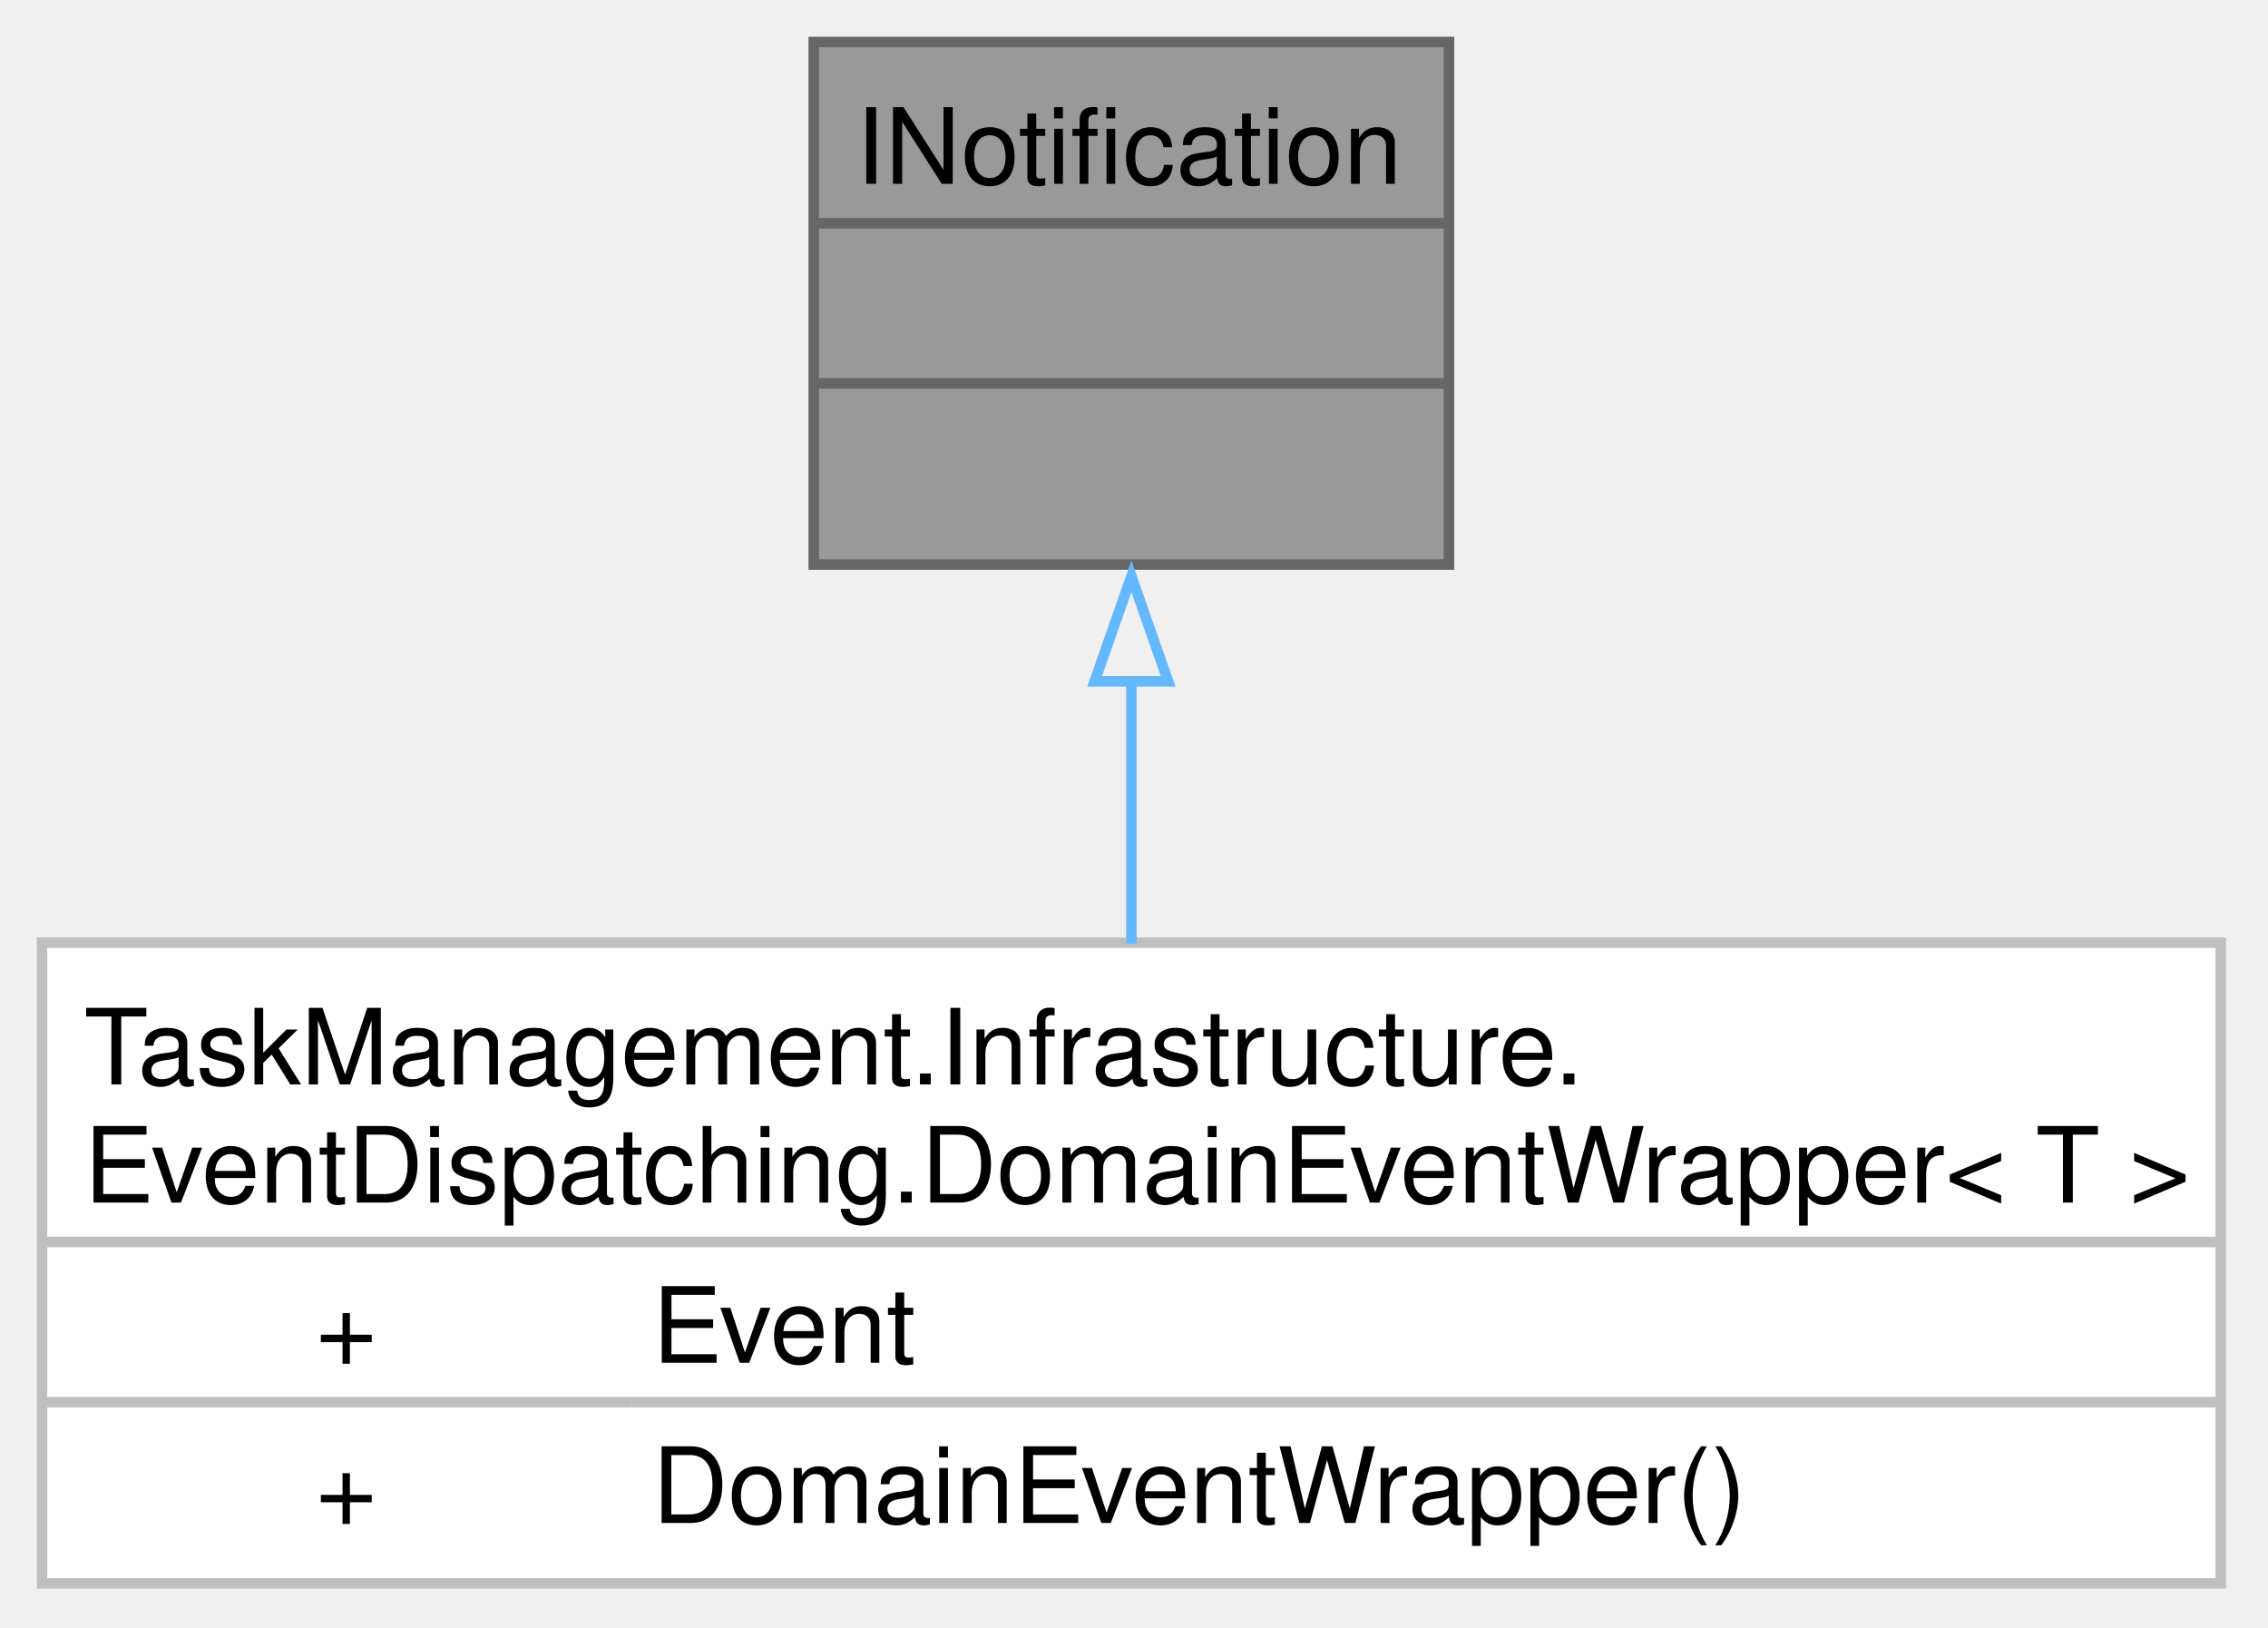
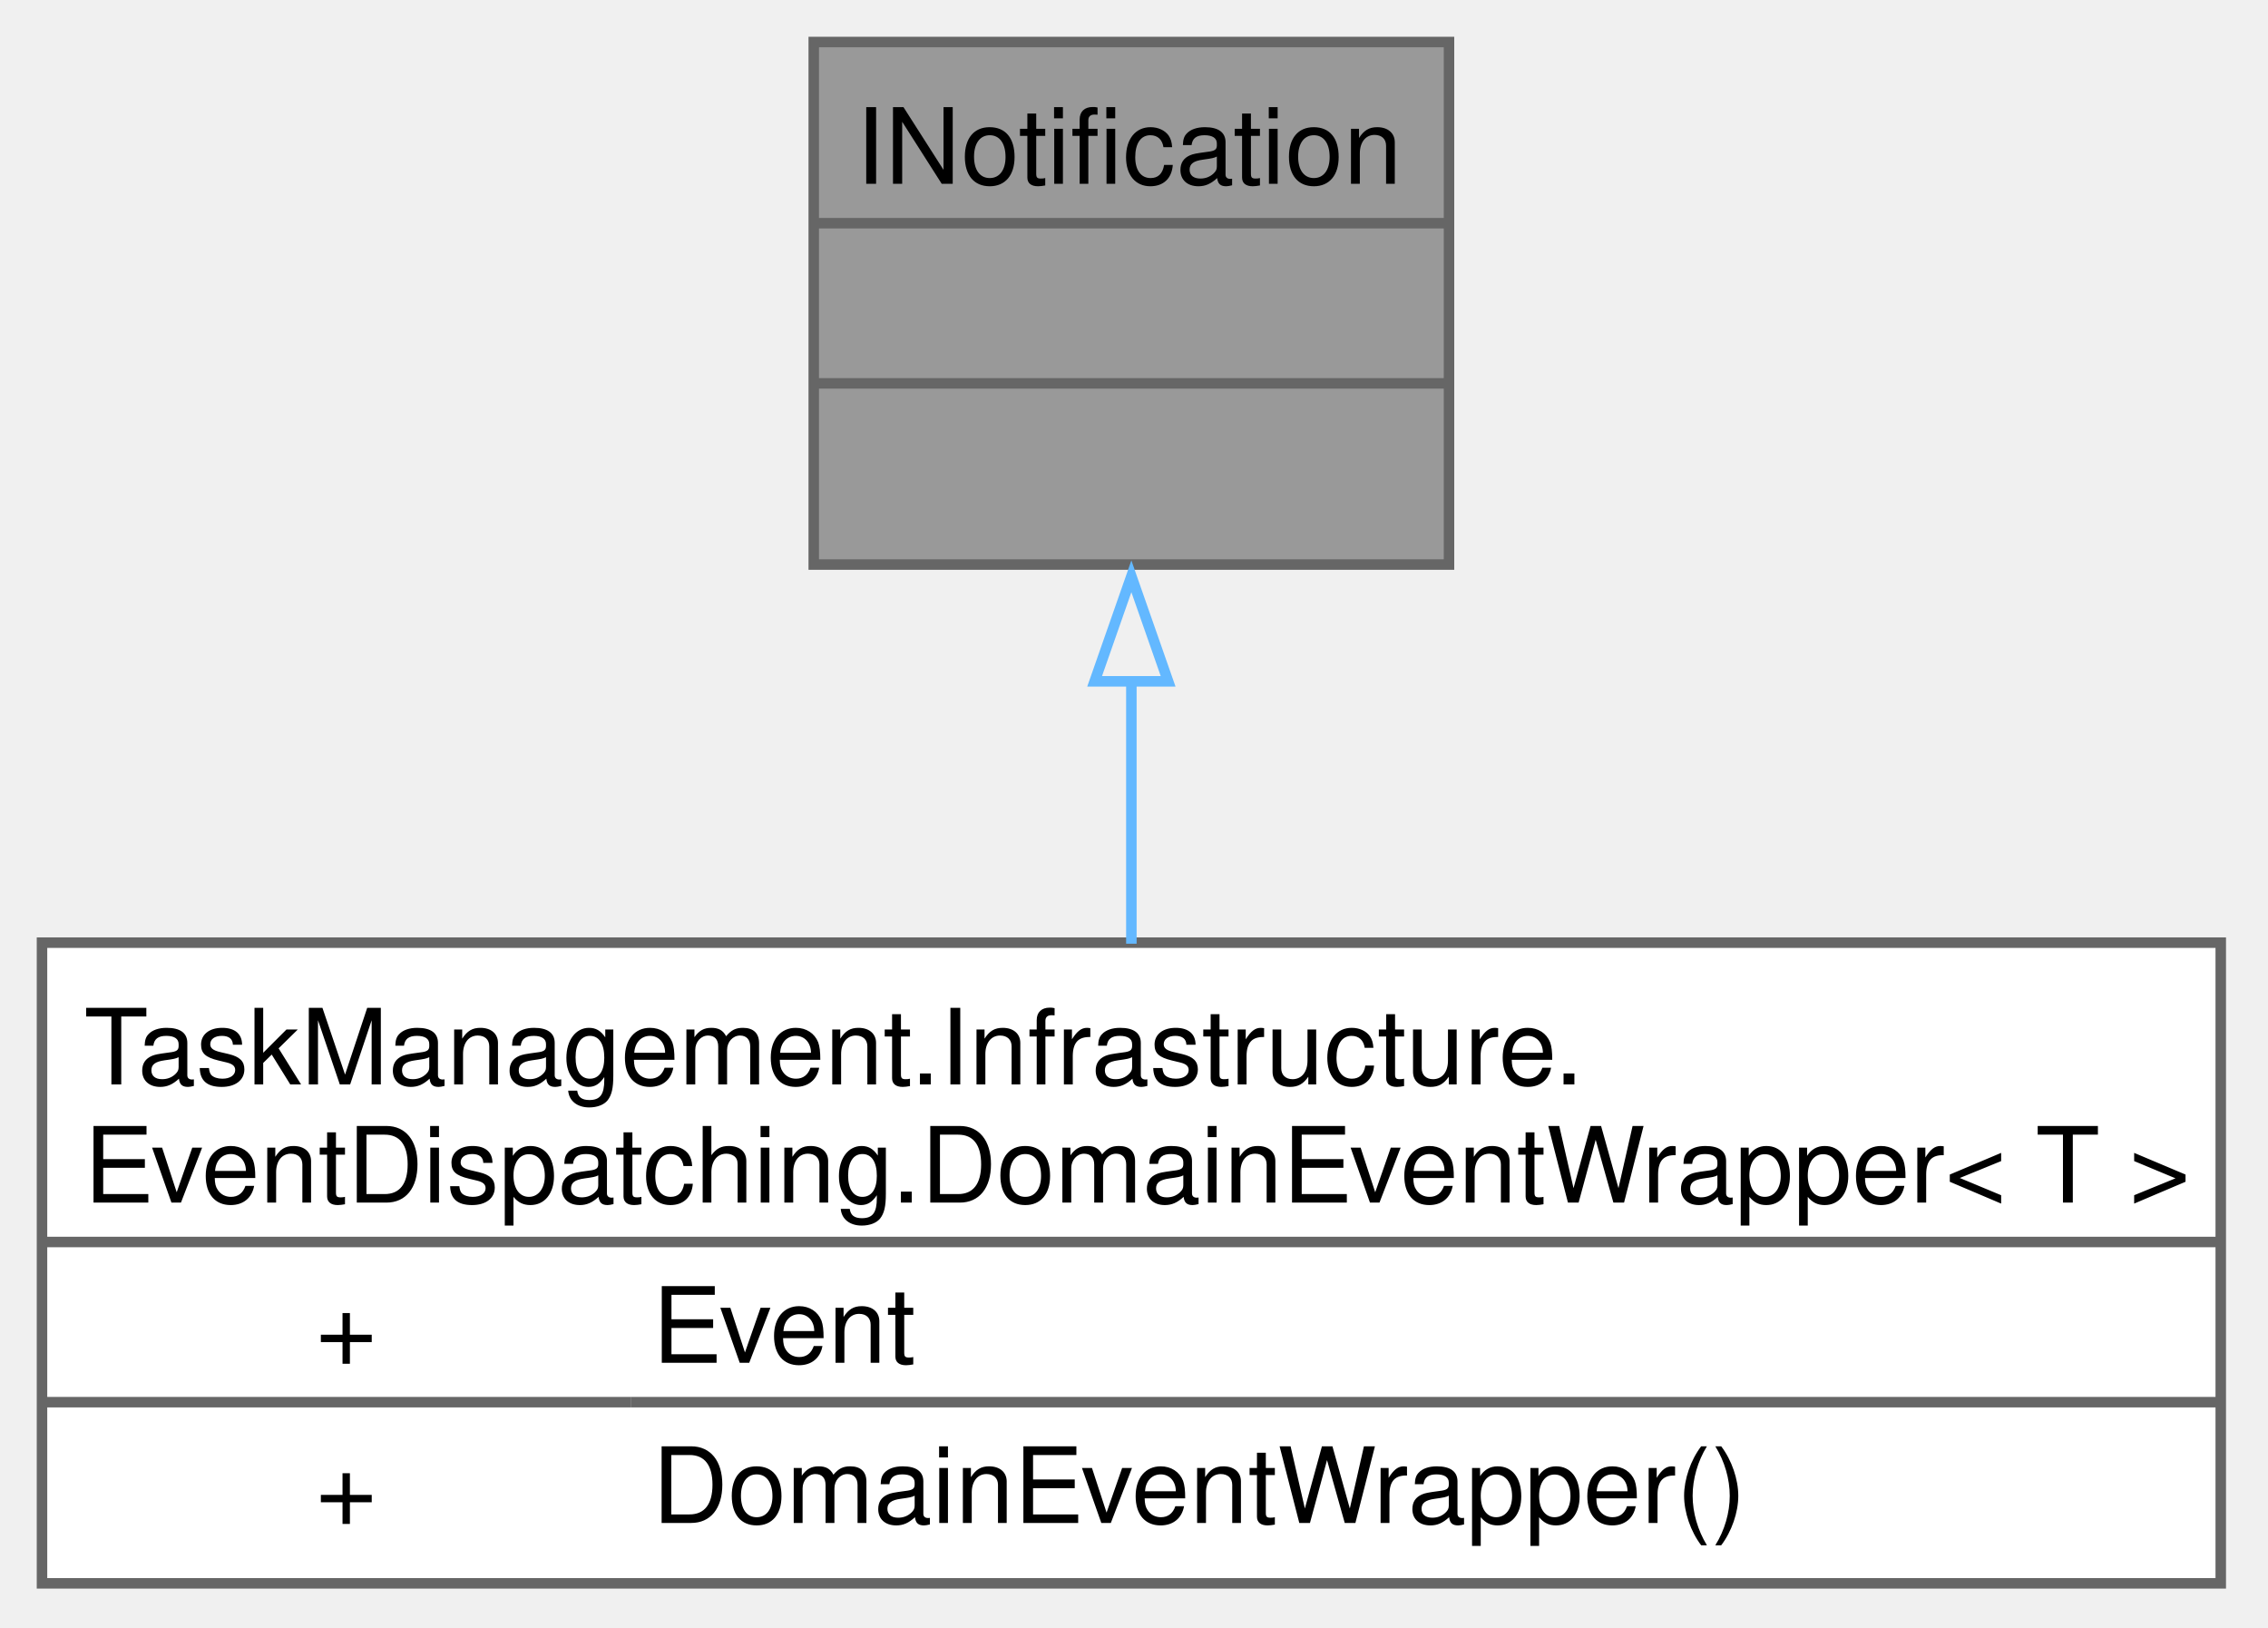
<svg xmlns="http://www.w3.org/2000/svg" xmlns:xlink="http://www.w3.org/1999/xlink" width="216pt" height="155pt" viewBox="0.00 0.00 216.00 155.00">
-   <g id="graph0" class="graph" transform="scale(1 1) rotate(0) translate(4 150.75)">
+   <g id="page0,1_graph0" class="graph" transform="scale(1 1) rotate(0) translate(4 150.75)">
    <g id="Node000001" class="node">
      <g id="a_Node000001">
        <a xlink:title=" ">
          <polygon fill="#999999" stroke="none" points="134,-146.75 73.5,-146.75 73.5,-97 134,-97 134,-146.75" />
          <text xml:space="preserve" text-anchor="start" x="77.5" y="-133.25" font-family="Helvetica,sans-Serif" font-size="10.00">INotification</text>
          <text xml:space="preserve" text-anchor="start" x="102.25" y="-118" font-family="Helvetica,sans-Serif" font-size="10.00"> </text>
          <text xml:space="preserve" text-anchor="start" x="102.25" y="-102.75" font-family="Helvetica,sans-Serif" font-size="10.00"> </text>
          <polygon fill="#666666" stroke="#666666" points="73.5,-129.5 73.5,-129.5 134,-129.5 134,-129.5 73.5,-129.5" />
          <polygon fill="#666666" stroke="#666666" points="73.5,-114.25 73.5,-114.25 134,-114.25 134,-114.25 73.5,-114.25" />
          <polygon fill="none" stroke="#666666" points="73.5,-97 73.5,-146.75 134,-146.75 134,-97 73.5,-97" />
        </a>
      </g>
    </g>
    <g id="Node000002" class="node">
      <g id="a_Node000002">
        <a xlink:href="classTaskManagement_1_1Infrastructure_1_1EventDispatching_1_1DomainEventWrapper-1-g.html" target="_top" xlink:title=" ">
          <polygon fill="white" stroke="none" points="207.5,-61 0,-61 0,0 207.5,0 207.5,-61" />
          <text xml:space="preserve" text-anchor="start" x="4" y="-47.5" font-family="Helvetica,sans-Serif" font-size="10.00">TaskManagement.Infrastructure.</text>
          <text xml:space="preserve" text-anchor="start" x="4" y="-36.25" font-family="Helvetica,sans-Serif" font-size="10.00">EventDispatching.DomainEventWrapper&lt; T &gt;</text>
          <text xml:space="preserve" text-anchor="start" x="26.06" y="-21" font-family="Helvetica,sans-Serif" font-size="10.00">+</text>
          <text xml:space="preserve" text-anchor="start" x="58.12" y="-21" font-family="Helvetica,sans-Serif" font-size="10.00">Event</text>
          <text xml:space="preserve" text-anchor="start" x="26.06" y="-5.75" font-family="Helvetica,sans-Serif" font-size="10.00">+</text>
          <text xml:space="preserve" text-anchor="start" x="58.12" y="-5.75" font-family="Helvetica,sans-Serif" font-size="10.00">DomainEventWrapper()</text>
-           <polygon fill="#bfbfbf" stroke="#bfbfbf" points="0,-32.5 0,-32.5 207.5,-32.5 207.5,-32.5 0,-32.5" />
-           <polygon fill="#bfbfbf" stroke="#bfbfbf" points="0,-17.25 0,-17.25 56.12,-17.25 56.12,-17.25 0,-17.25" />
-           <polygon fill="#bfbfbf" stroke="#bfbfbf" points="56.12,-17.25 56.12,-17.25 207.5,-17.25 207.5,-17.25 56.12,-17.25" />
-           <polygon fill="none" stroke="#bfbfbf" points="0,0 0,-61 207.5,-61 207.5,0 0,0" />
+           <polygon fill="#666666" stroke="#666666" points="0,-32.5 0,-32.5 207.5,-32.5 207.5,-32.5 0,-32.5" />
+           <polygon fill="#666666" stroke="#666666" points="0,-17.25 0,-17.25 56.12,-17.25 56.12,-17.25 0,-17.25" />
+           <polygon fill="#666666" stroke="#666666" points="56.12,-17.25 56.12,-17.25 207.5,-17.25 207.5,-17.25 56.12,-17.25" />
+           <polygon fill="none" stroke="#666666" points="0,0 0,-61 207.5,-61 207.5,0 0,0" />
        </a>
      </g>
    </g>
    <g id="edge1_Node000001_Node000002" class="edge">
      <g id="a_edge1_Node000001_Node000002">
        <a xlink:title=" ">
          <path fill="none" stroke="#63b8ff" d="M103.75,-86.08C103.75,-77.76 103.75,-68.95 103.75,-60.9" />
          <polygon fill="none" stroke="#63b8ff" points="100.25,-85.88 103.75,-95.88 107.25,-85.88 100.25,-85.88" />
        </a>
      </g>
    </g>
  </g>
</svg>
